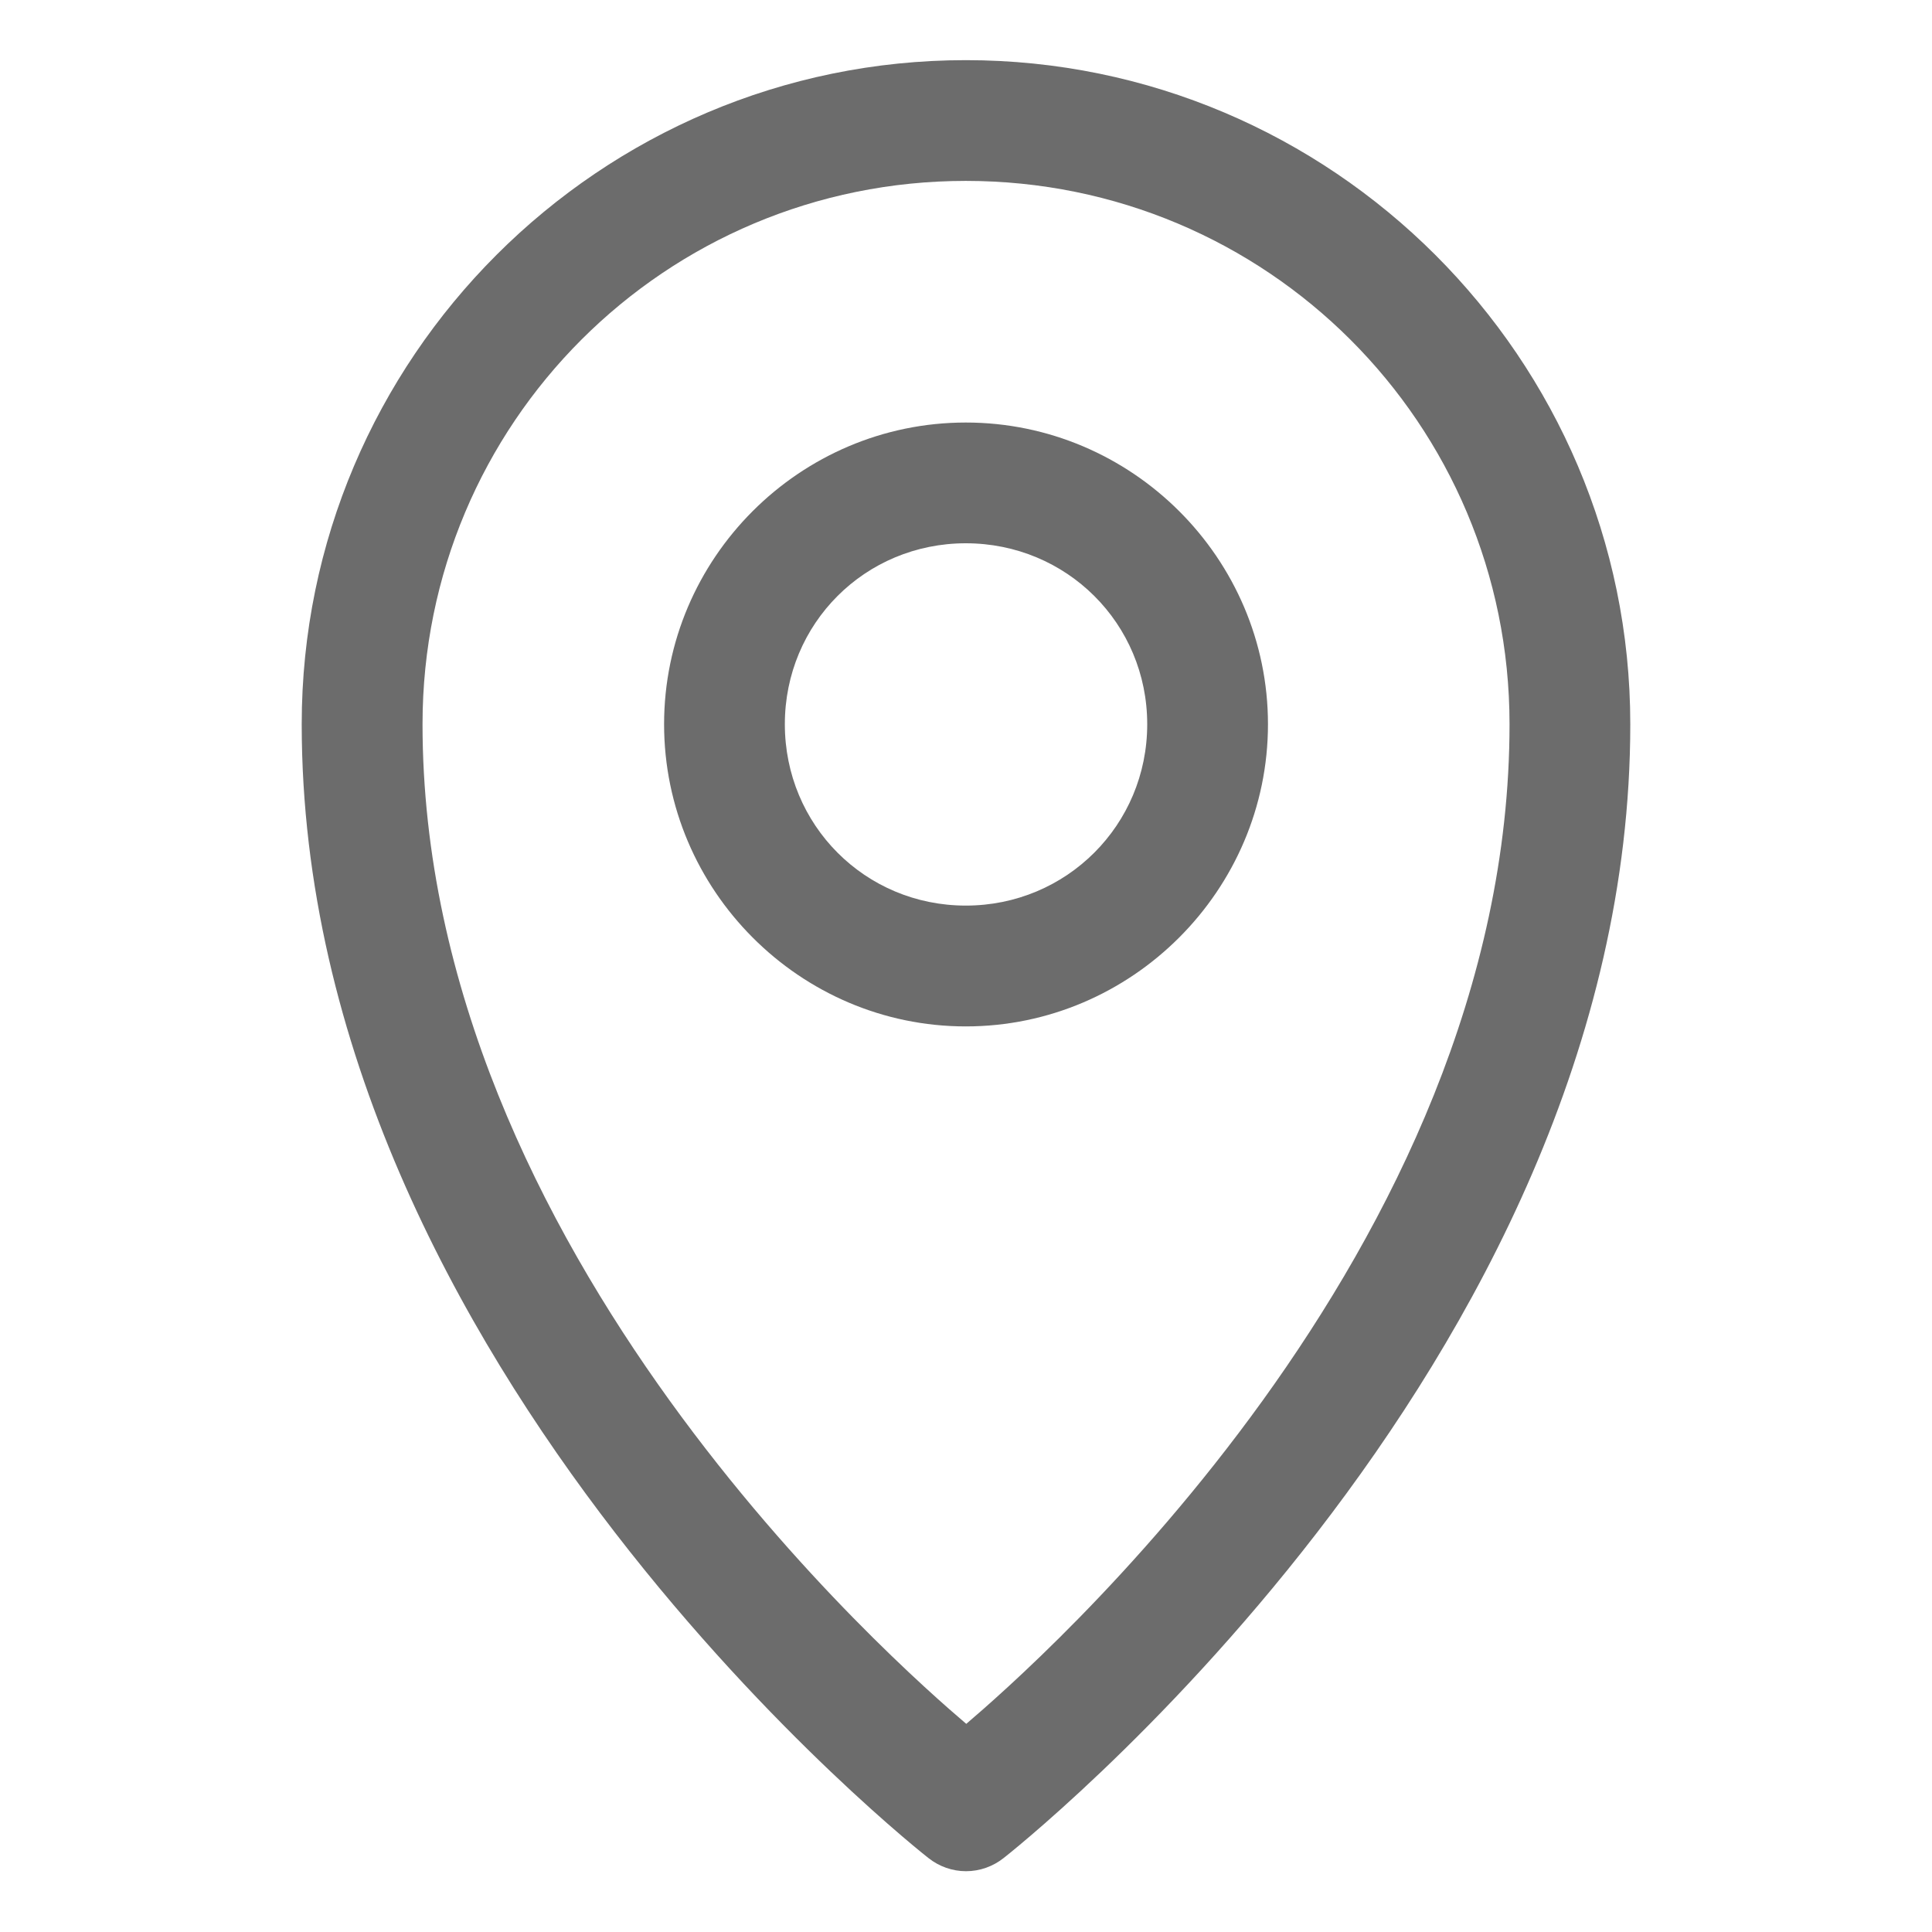
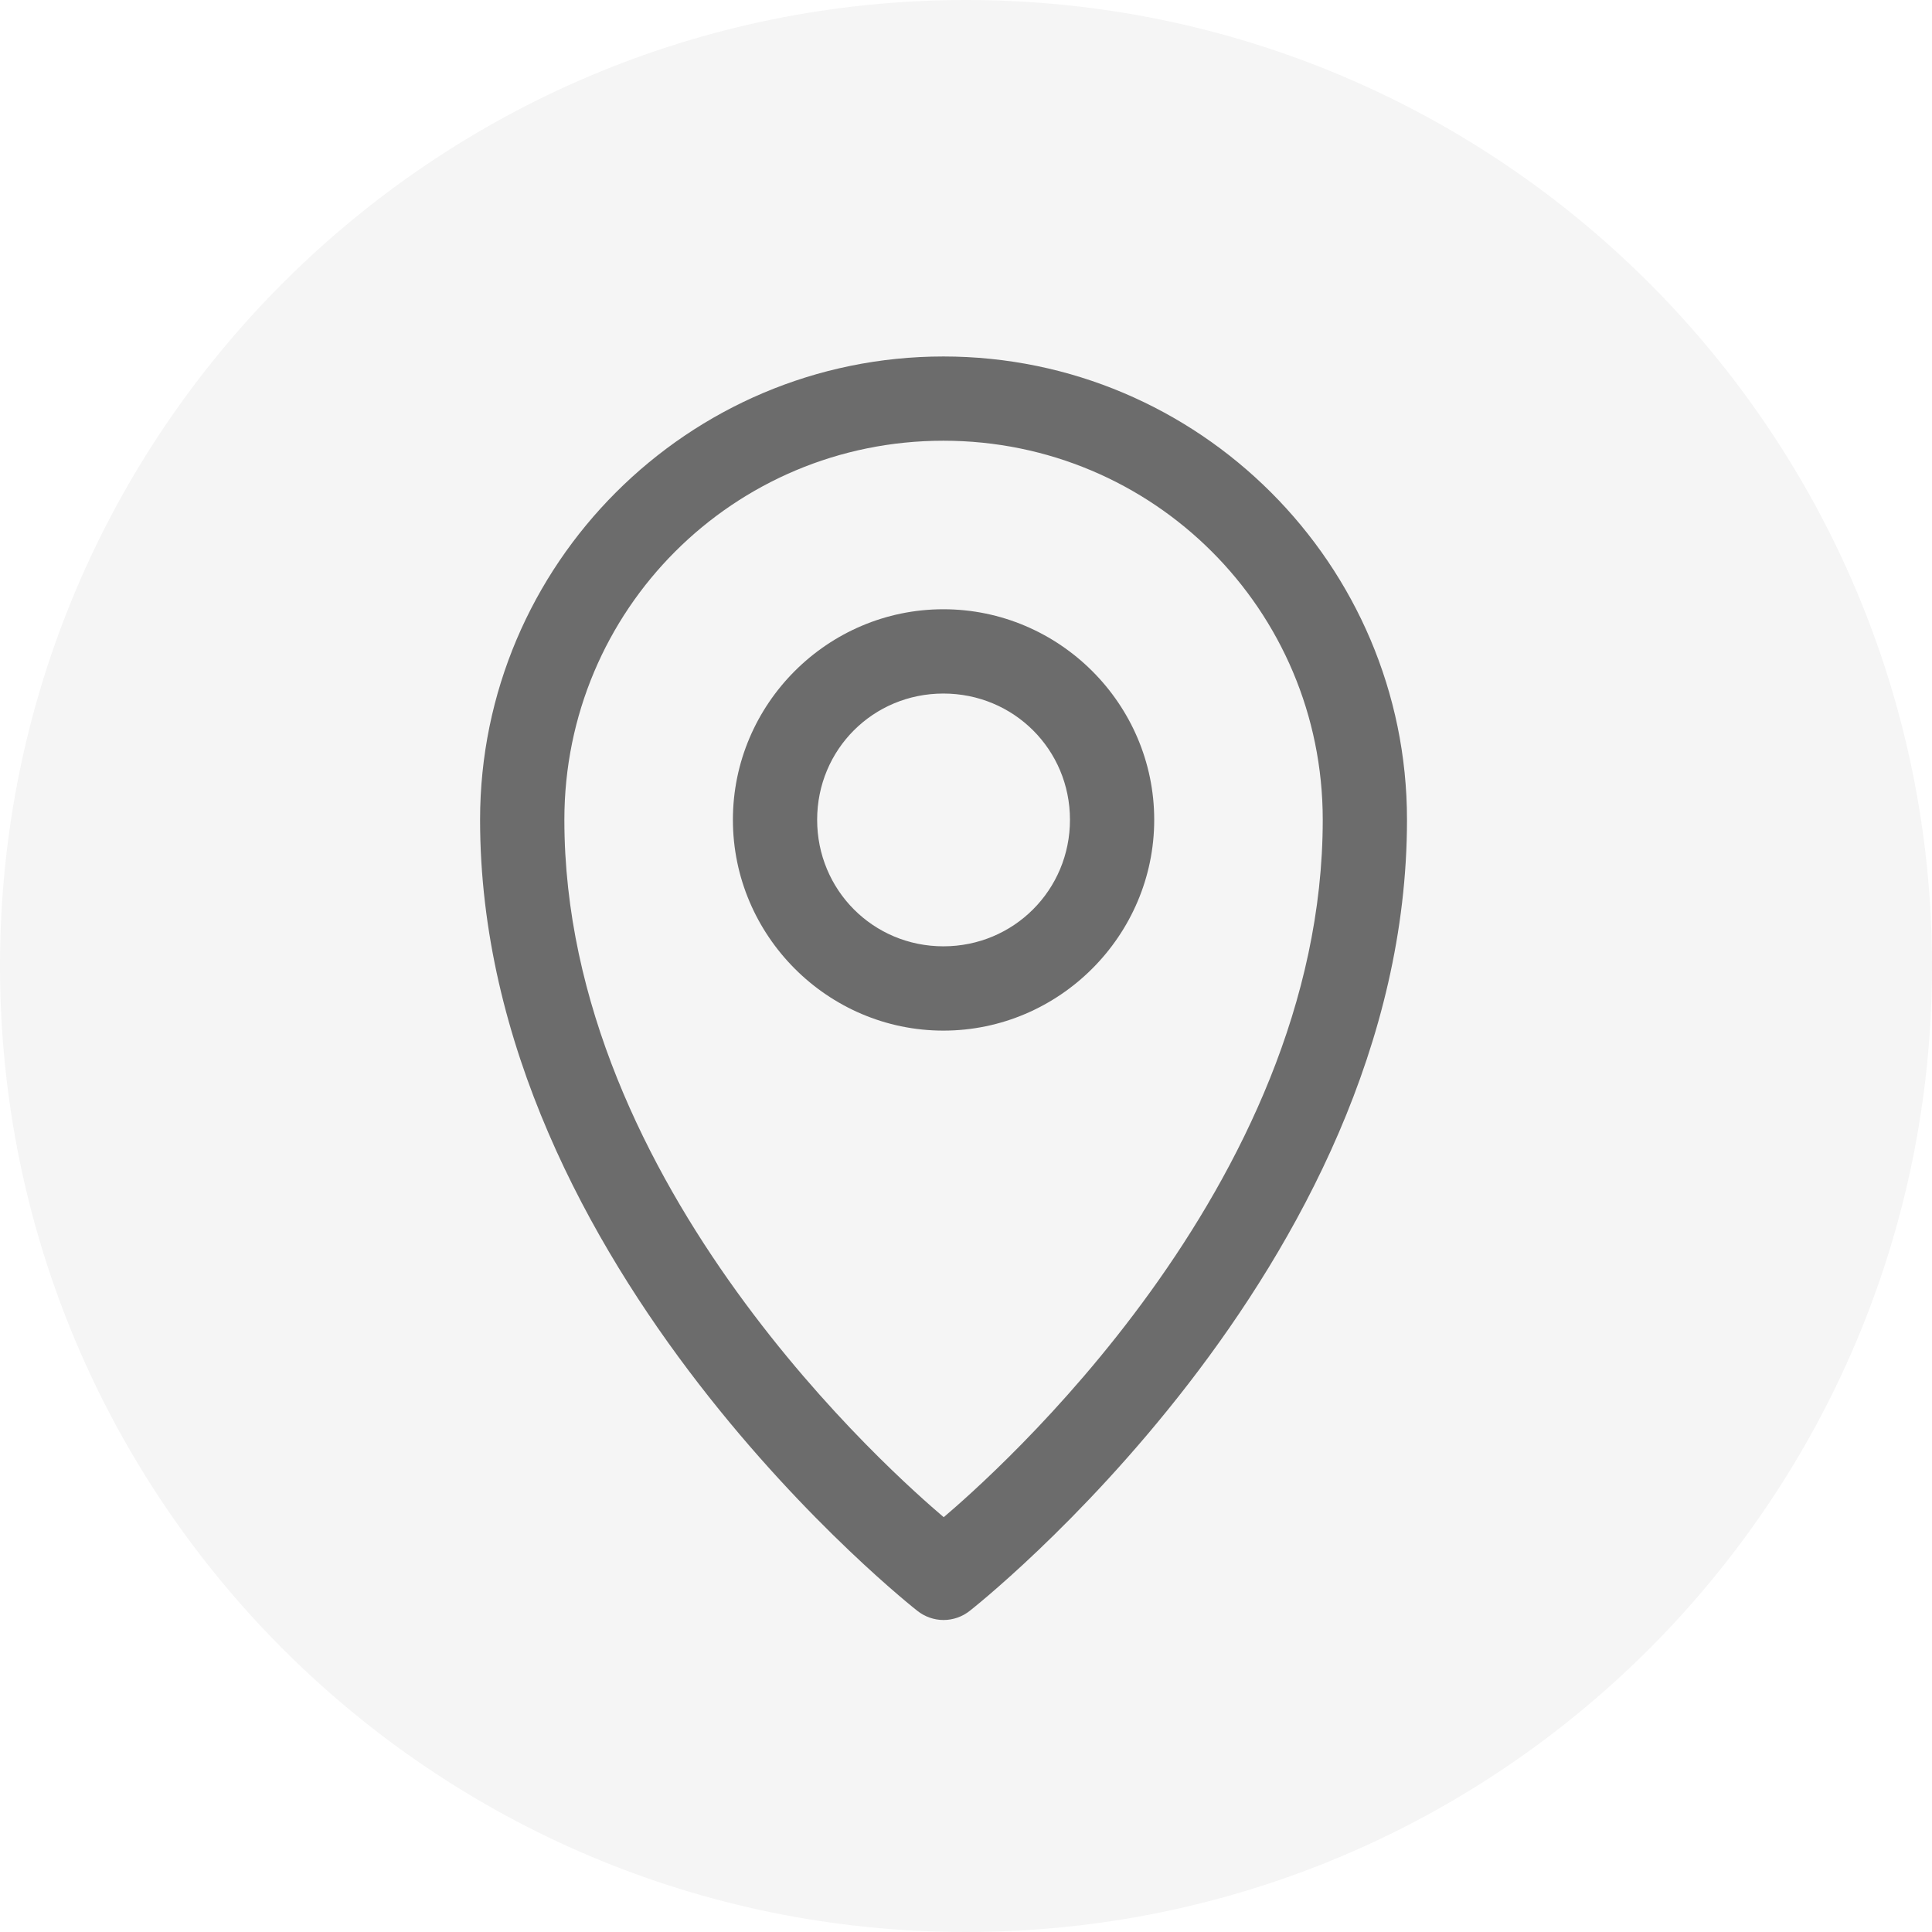
- <svg xmlns="http://www.w3.org/2000/svg" width="30" height="30" viewBox="0 0 30 30" fill="none">
-   <path d="M14.997 0.934C9.313 0.934 4.685 5.561 4.685 11.245C4.685 21.247 14.416 28.851 14.416 28.851C14.582 28.983 14.788 29.056 15 29.056C15.213 29.056 15.419 28.983 15.585 28.851C15.585 28.851 25.315 21.247 25.315 11.245C25.315 5.561 20.681 0.934 14.997 0.934ZM14.997 2.809C19.668 2.809 23.44 6.574 23.44 11.245C23.44 19.428 16.031 25.892 15.004 26.768C13.982 25.897 6.561 19.431 6.561 11.245C6.561 6.574 10.326 2.809 14.997 2.809Z" fill="#6C6C6C" />
-   <path d="M14.997 6.561C12.419 6.561 10.312 8.668 10.312 11.246C10.312 13.823 12.419 15.938 14.997 15.938C17.575 15.938 19.689 13.823 19.689 11.246C19.689 8.668 17.575 6.561 14.997 6.561ZM14.997 8.436C16.561 8.436 17.814 9.681 17.814 11.246C17.814 12.81 16.561 14.062 14.997 14.062C13.432 14.062 12.187 12.81 12.187 11.246C12.187 9.681 13.433 8.436 14.997 8.436Z" fill="#6C6C6C" />
+ <svg xmlns="http://www.w3.org/2000/svg" width="43" height="43" viewBox="0 0 43 43" fill="none">
+   <rect width="43" height="43" rx="21.5" fill="#F5F5F5" />
+   <path d="M20.997 7.934C15.313 7.934 10.685 12.561 10.685 18.245C10.685 28.247 20.416 35.851 20.416 35.851C20.582 35.983 20.788 36.056 21 36.056C21.213 36.056 21.419 35.983 21.585 35.851C21.585 35.851 31.315 28.247 31.315 18.245C31.315 12.561 26.681 7.934 20.997 7.934ZM20.997 9.809C25.668 9.809 29.44 13.574 29.44 18.245C29.44 26.428 22.031 32.892 21.004 33.768C19.982 32.897 12.561 26.431 12.561 18.245C12.561 13.574 16.326 9.809 20.997 9.809Z" fill="#6C6C6C" />
+   <path d="M20.997 13.56C18.419 13.56 16.312 15.668 16.312 18.246C16.312 20.823 18.419 22.938 20.997 22.938C23.575 22.938 25.689 20.823 25.689 18.246C25.689 15.668 23.575 13.56 20.997 13.56ZM20.997 15.436C22.561 15.436 23.814 16.681 23.814 18.246C23.814 19.81 22.561 21.062 20.997 21.062C19.433 21.062 18.187 19.81 18.187 18.246C18.187 16.681 19.433 15.436 20.997 15.436Z" fill="#6C6C6C" />
</svg>
